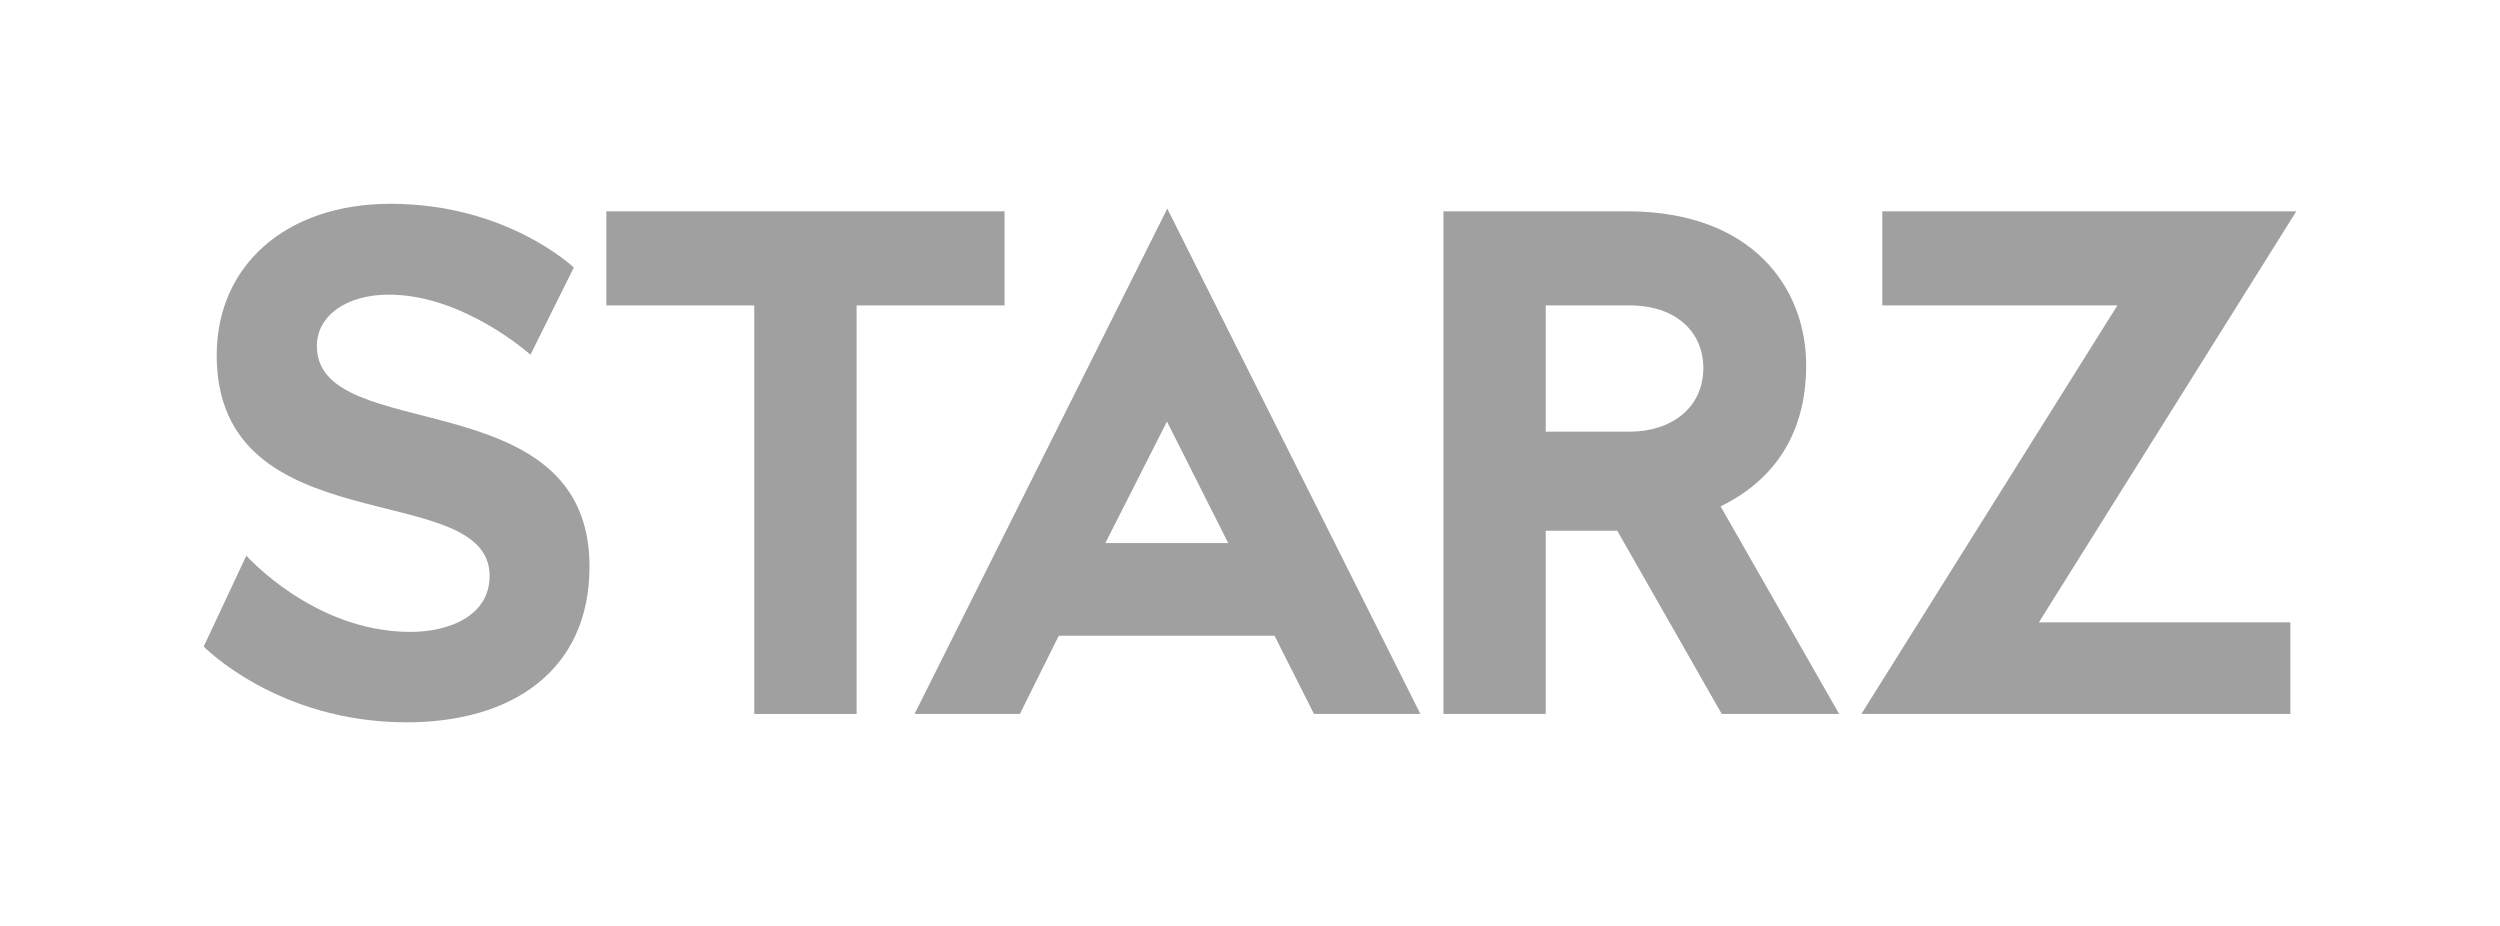
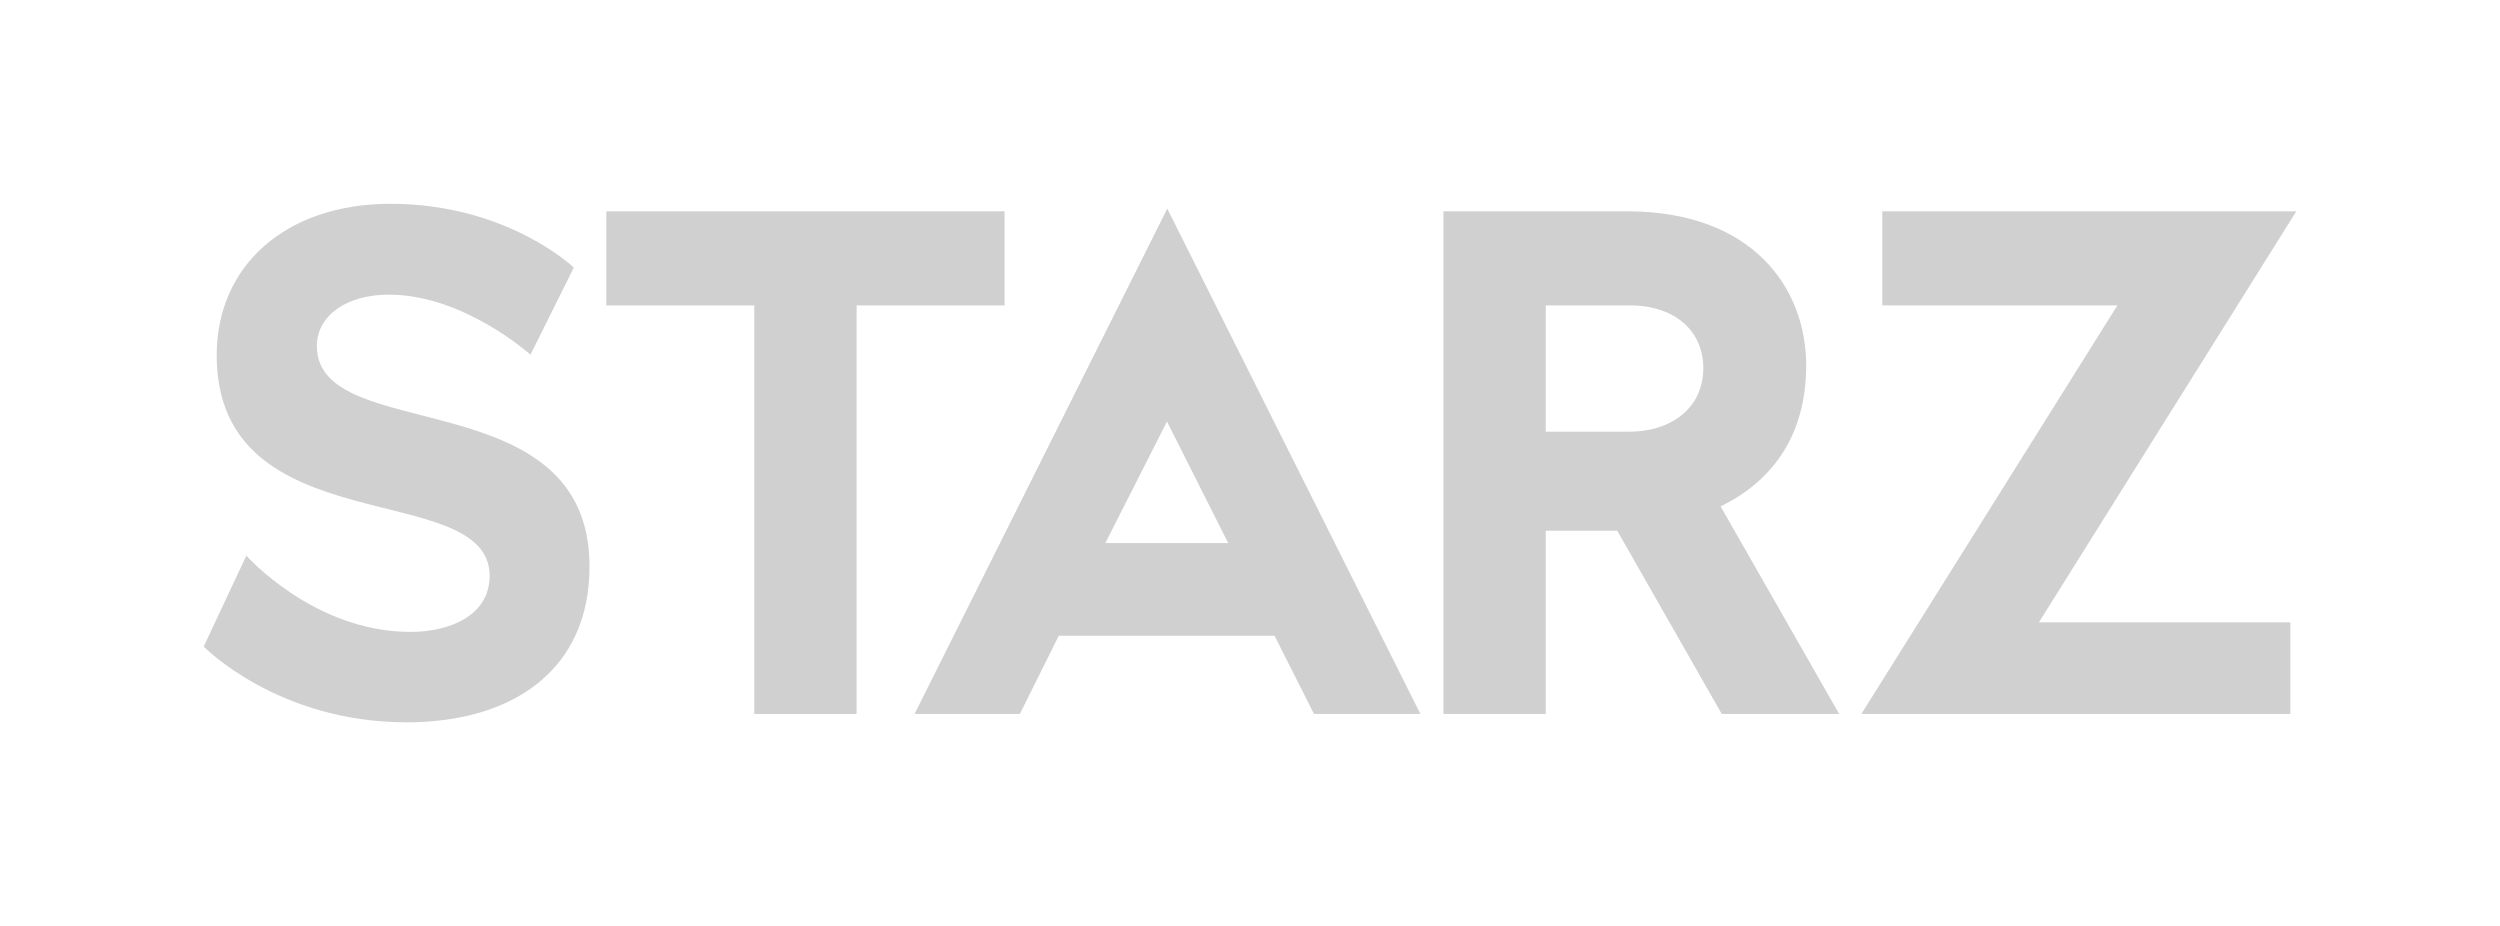
- <svg xmlns="http://www.w3.org/2000/svg" width="100%" height="100%" viewBox="0 0 540 200" version="1.1" xml:space="preserve" style="fill-rule:evenodd;clip-rule:evenodd;stroke-linejoin:round;stroke-miterlimit:1.414;">
+ <svg xmlns="http://www.w3.org/2000/svg" width="100%" height="100%" viewBox="0 0 540 200" version="1.1" xml:space="preserve" style="fill-rule:evenodd;clip-rule:evenodd;stroke-linejoin:round;stroke-miterlimit:2;">
  <g id="starz">
-     <path id="path3887" d="M114.583,76.618l9.36,-18.827c0,0 -14.364,-13.771 -39.57,-13.771c-22.824,0 -37.567,13.516 -37.567,32.683c0,41.273 58.951,26.341 58.951,47.682c0,8.602 -8.656,12.105 -17.119,12.105c-20.849,0 -35.424,-16.477 -35.424,-16.477l-9.214,19.637c0,0 15.891,16.37 43.834,16.37c22.79,0 39.5,-11.184 39.5,-33.658c0,-40.455 -58.893,-25.934 -58.893,-47.615c0,-6.473 6.259,-11.104 15.561,-11.104c16.191,0 30.581,12.975 30.581,12.975Z" style="fill:#a0a0a0;fill-rule:nonzero;" />
-     <path id="path3889" d="M162.924,154.215l0,-88.244l-31.954,0l0,-20.323l86.011,0l0,20.323l-31.955,0l0,88.244l-22.102,0Z" style="fill:#a0a0a0;fill-rule:nonzero;" />
-     <path id="path3891" d="M252.131,45.058l-54.589,109.152l22.751,0l8.405,-16.897l46.6,0l8.521,16.897l22.984,0l-54.672,-109.152Zm-0.067,45.994l13.232,26.256l-26.546,0l13.314,-26.256Z" style="fill:#a0a0a0;fill-rule:nonzero;" />
-     <path id="path3895" d="M311.779,45.643l0,108.567l22.102,0l0,-39.576l15.445,0l22.568,39.576l25.364,0l-25.614,-44.841c11.027,-5.339 18.491,-15.152 18.491,-30.434c0,-16.712 -11.573,-33.292 -38.679,-33.292l-39.677,0Zm22.102,20.323l18.108,0c9.946,0 15.927,5.652 15.927,13.537c0,8.645 -6.981,13.738 -15.927,13.738l-18.108,0l0,-27.275Z" style="fill:#a0a0a0;fill-rule:nonzero;" />
-     <path id="path3899" d="M406.578,65.971l0,-20.323l89.422,0l-55.603,88.779l54.322,0l0,19.788l-92.668,0l55.304,-88.244l-50.777,0Z" style="fill:#a0a0a0;fill-rule:nonzero;" />
+     <path id="path3887" d="M114.583,76.618L123.943,57.791C123.943,57.791 109.579,44.02 84.373,44.02C61.549,44.02 46.806,57.536 46.806,76.703C46.806,117.976 105.757,103.044 105.757,124.385C105.757,132.987 97.101,136.49 88.638,136.49C67.789,136.49 53.214,120.013 53.214,120.013L44,139.65C44,139.65 59.891,156.02 87.834,156.02C110.624,156.02 127.334,144.836 127.334,122.362C127.334,81.907 68.441,96.428 68.441,74.747C68.441,68.274 74.7,63.643 84.002,63.643C100.193,63.643 114.583,76.618 114.583,76.618Z" style="fill:rgb(208,208,208);fill-rule:nonzero;" />
+     <path id="path3889" d="M162.924,154.215L162.924,65.971L130.97,65.971L130.97,45.648L216.981,45.648L216.981,65.971L185.026,65.971L185.026,154.215L162.924,154.215Z" style="fill:rgb(208,208,208);fill-rule:nonzero;" />
+     <path id="path3891" d="M252.131,45.058L197.542,154.21L220.293,154.21L228.698,137.313L275.298,137.313L283.819,154.21L306.803,154.21L252.131,45.058ZM252.064,91.052L265.296,117.308L238.75,117.308L252.064,91.052Z" style="fill:rgb(208,208,208);fill-rule:nonzero;" />
+     <path id="path3895" d="M311.779,45.643L311.779,154.21L333.881,154.21L333.881,114.634L349.326,114.634L371.894,154.21L397.258,154.21L371.644,109.369C382.671,104.03 390.135,94.217 390.135,78.935C390.135,62.223 378.562,45.643 351.456,45.643L311.779,45.643ZM333.881,65.966L351.989,65.966C361.935,65.966 367.916,71.618 367.916,79.503C367.916,88.148 360.935,93.241 351.989,93.241L333.881,93.241L333.881,65.966Z" style="fill:rgb(208,208,208);fill-rule:nonzero;" />
+     <path id="path3899" d="M406.578,65.971L406.578,45.648L496,45.648L440.397,134.427L494.719,134.427L494.719,154.215L402.051,154.215L457.355,65.971L406.578,65.971Z" style="fill:rgb(208,208,208);fill-rule:nonzero;" />
  </g>
</svg>
